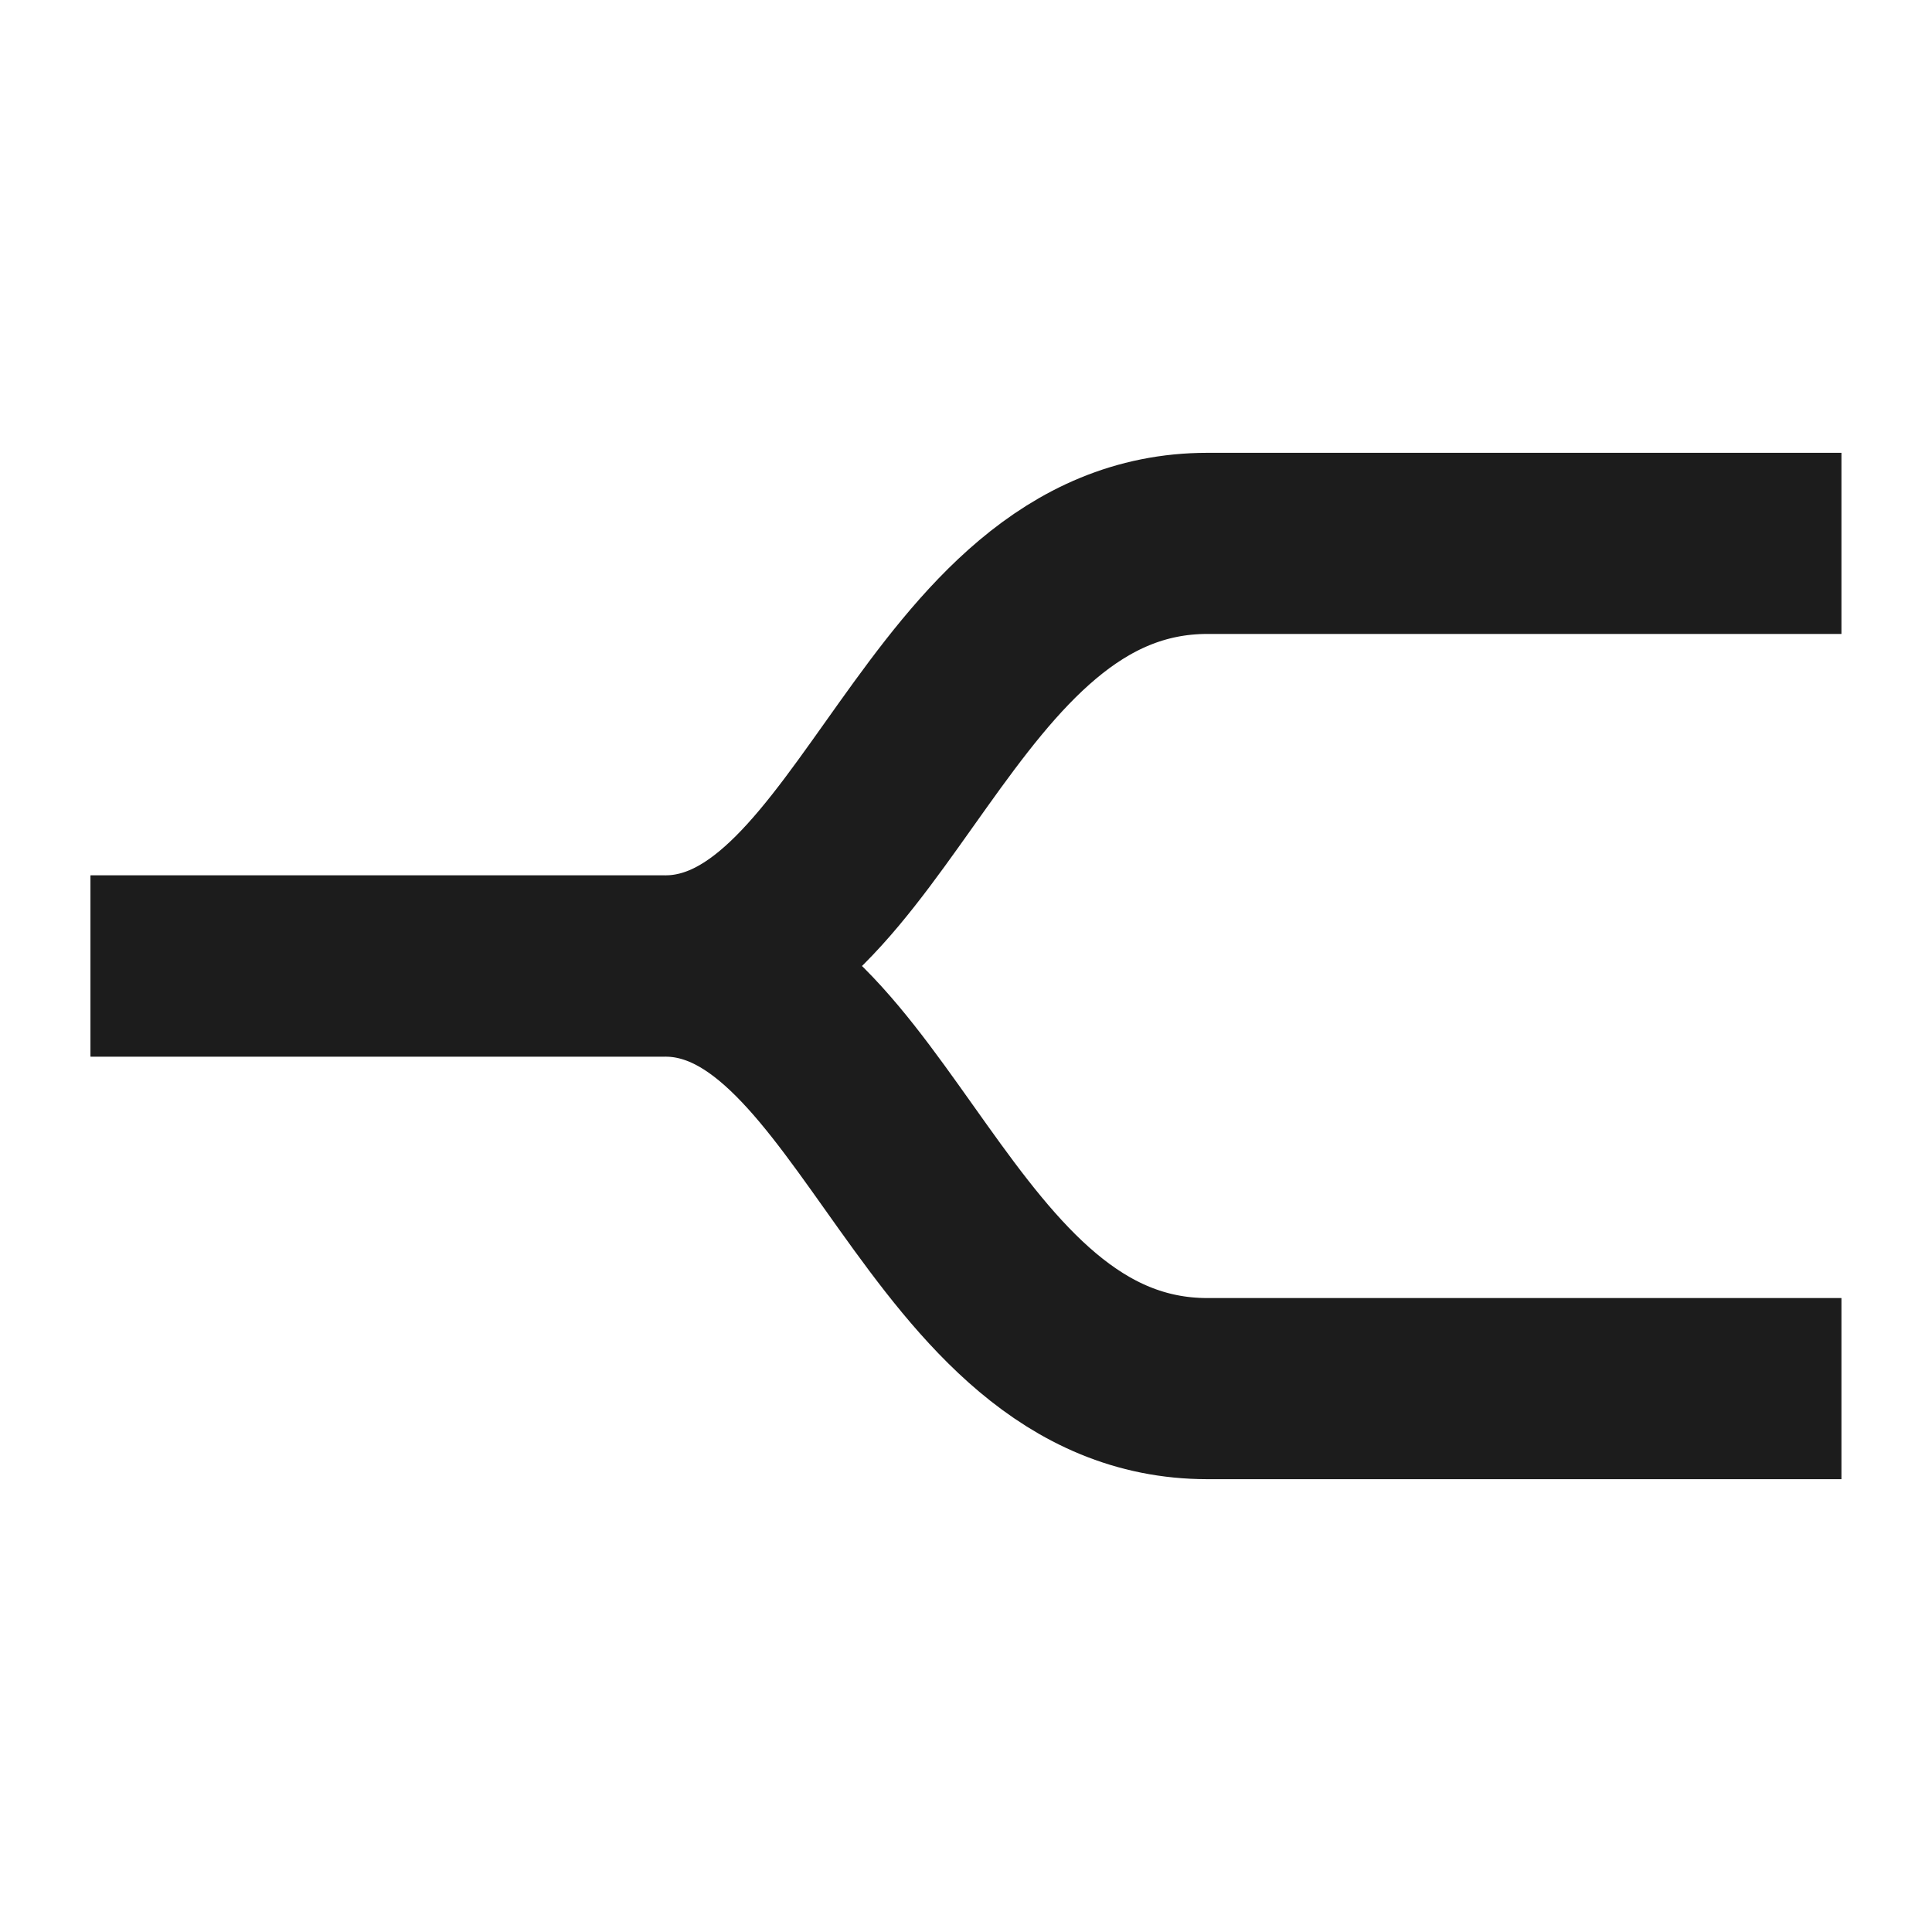
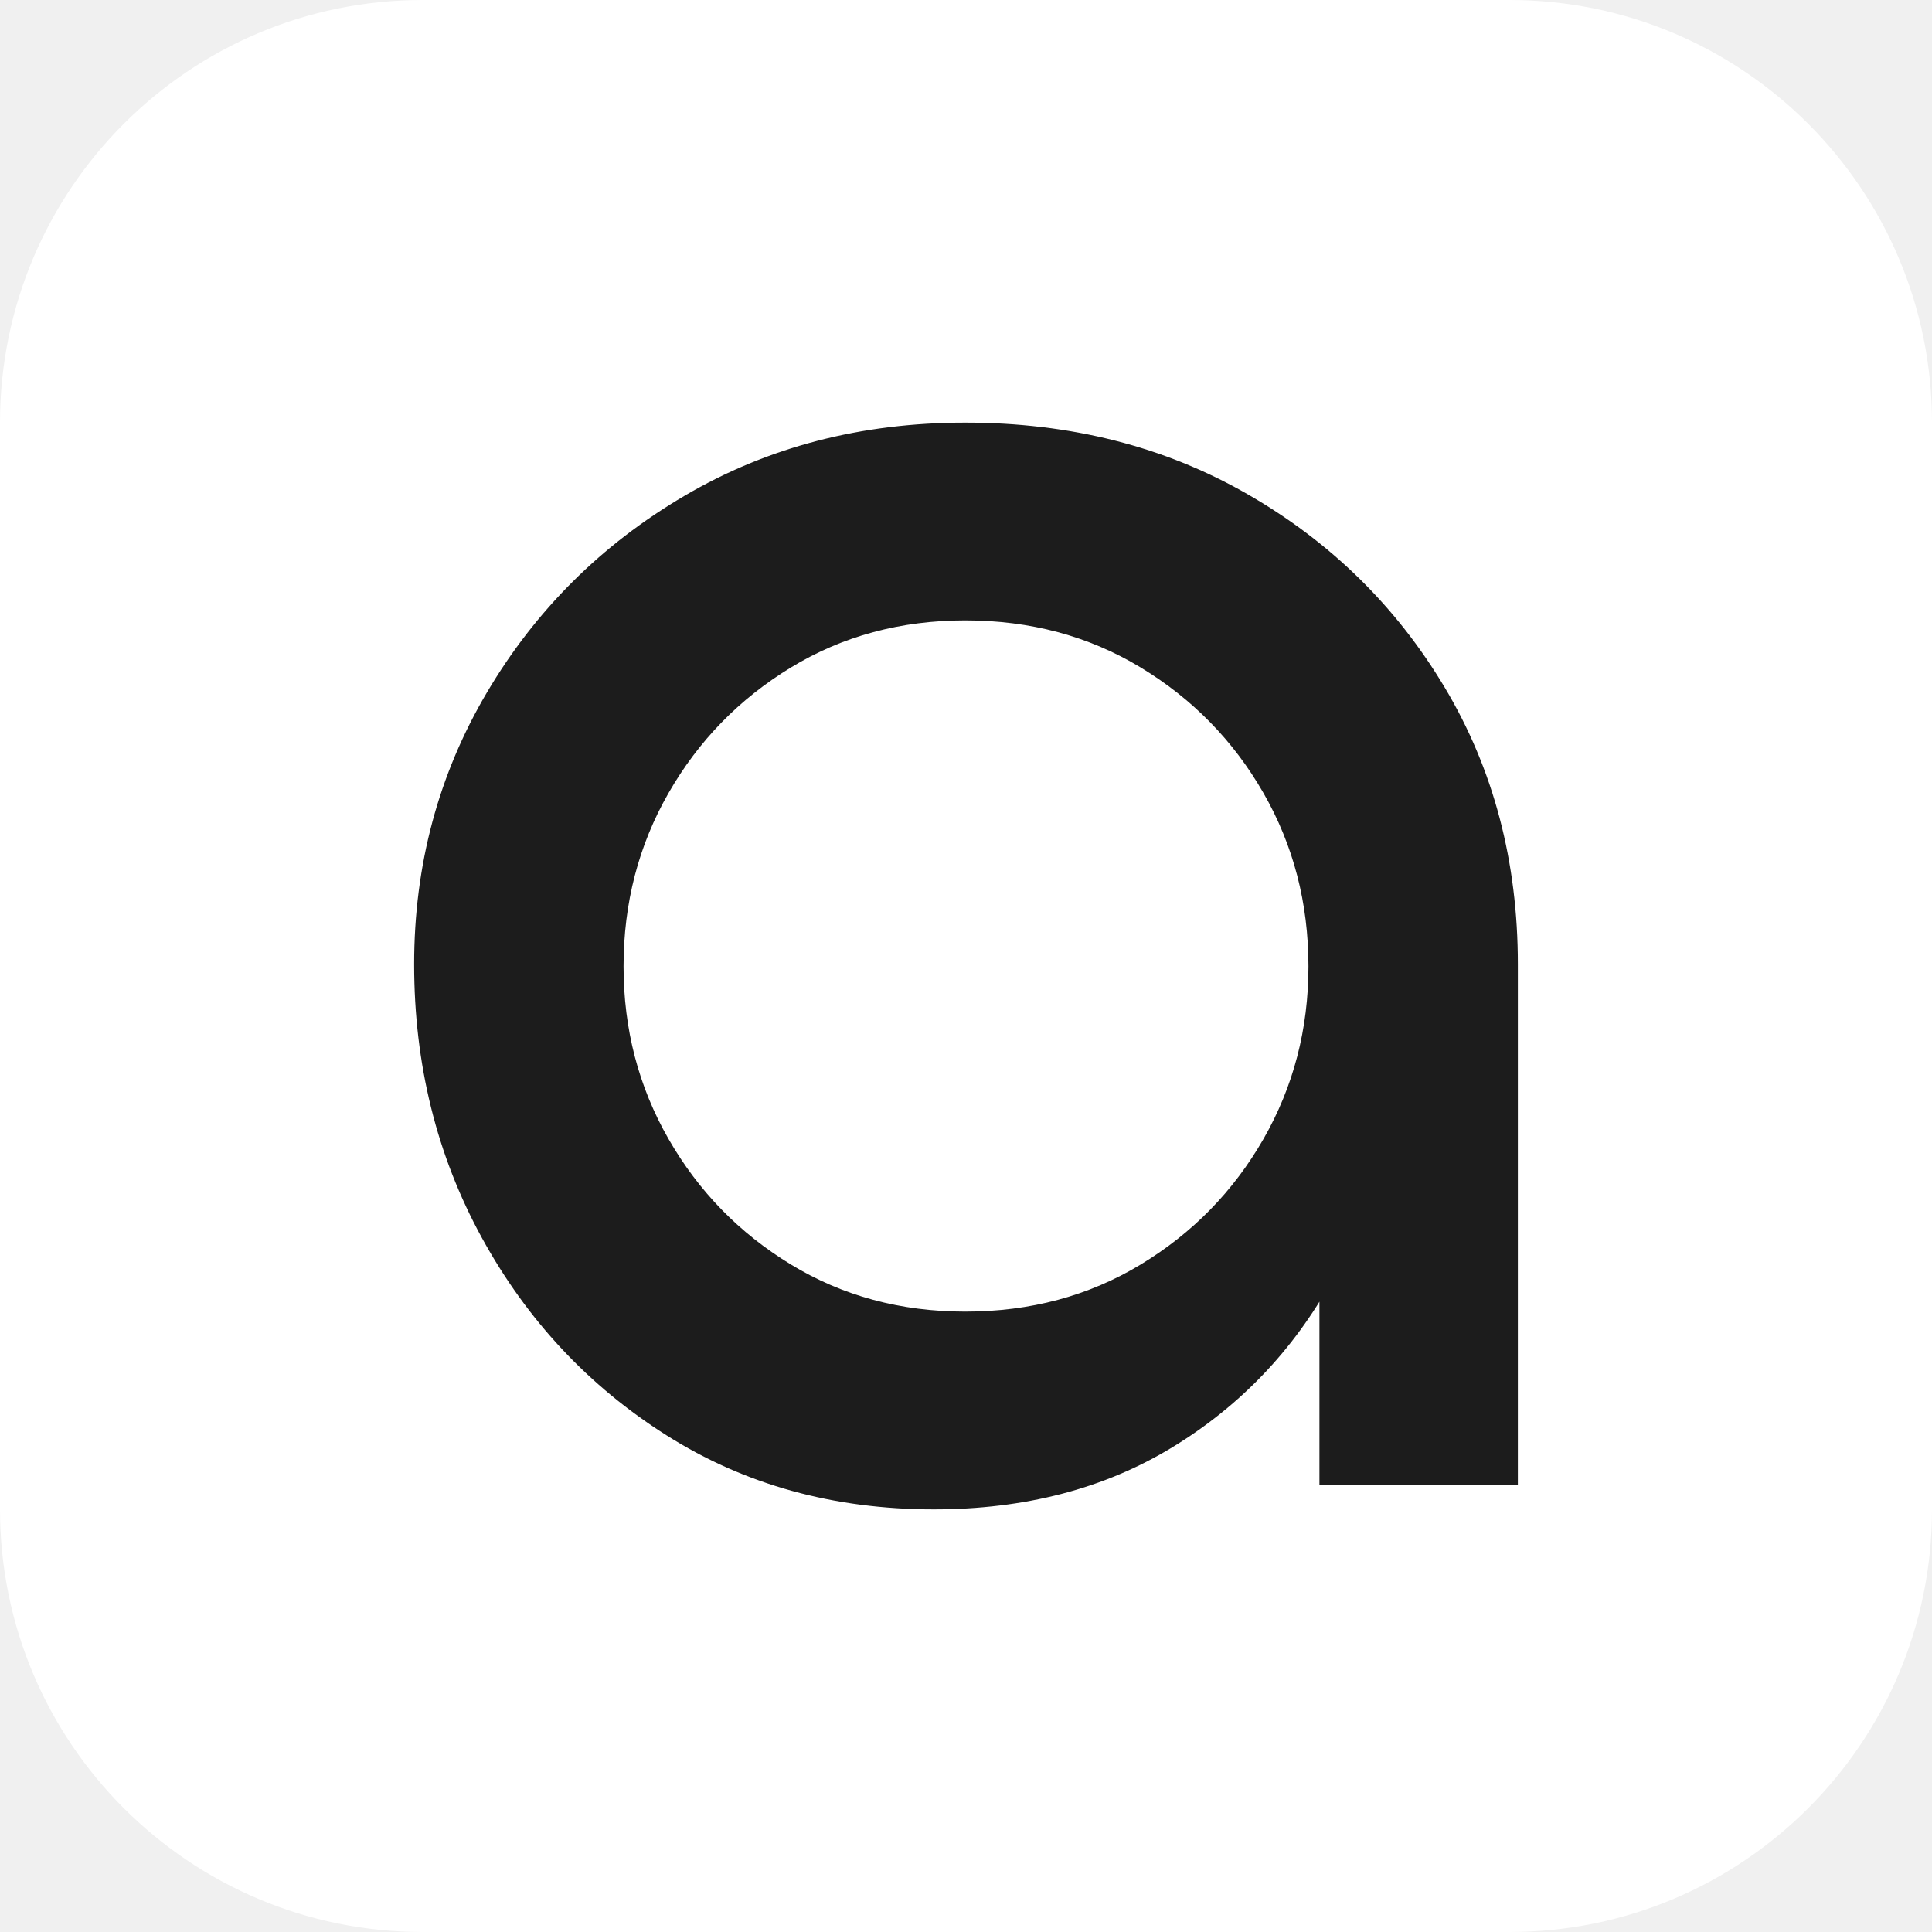
<svg xmlns="http://www.w3.org/2000/svg" viewBox="0 0 64 64" fill="none">
-   <rect width="64" height="64" fill="#fff" />
-   <path d="M6 32H22C29 32 31 18 40 18H58" stroke="#1c1c1c" stroke-width="6" stroke-linecap="square" stroke-linejoin="round" />
-   <path d="M6 32H22C29 32 31 46 40 46H58" stroke="#1c1c1c" stroke-width="6" stroke-linecap="square" stroke-linejoin="round" />
+   <rect width="64" height="64" rx="14" fill="#fff" />
+   <path d="M30.932 50Q25.962 50 22.084 47.55Q18.207 45.1 15.963 41.005Q13.719 36.911 13.719 31.941Q13.719 27.019 16.132 22.935Q18.545 18.852 22.672 16.426Q26.8 14 31.976 14Q37.196 14 41.323 16.369Q45.451 18.738 47.866 22.786Q50.281 26.835 50.281 31.941V49.19H43.708V36.4L46.057 34.573Q46.057 38.907 44.131 42.4Q42.205 45.894 38.828 47.947Q35.45 50 30.932 50ZM31.976 43.449Q35.21 43.449 37.787 41.889Q40.364 40.329 41.854 37.73Q43.344 35.131 43.344 32.011Q43.344 28.869 41.854 26.27Q40.364 23.671 37.787 22.111Q35.21 20.551 31.976 20.551Q28.764 20.551 26.2 22.111Q23.636 23.671 22.146 26.27Q20.656 28.869 20.656 32.011Q20.656 35.131 22.146 37.73Q23.636 40.329 26.2 41.889Q28.764 43.449 31.976 43.449Z" fill="#1c1c1c" />
</svg>
